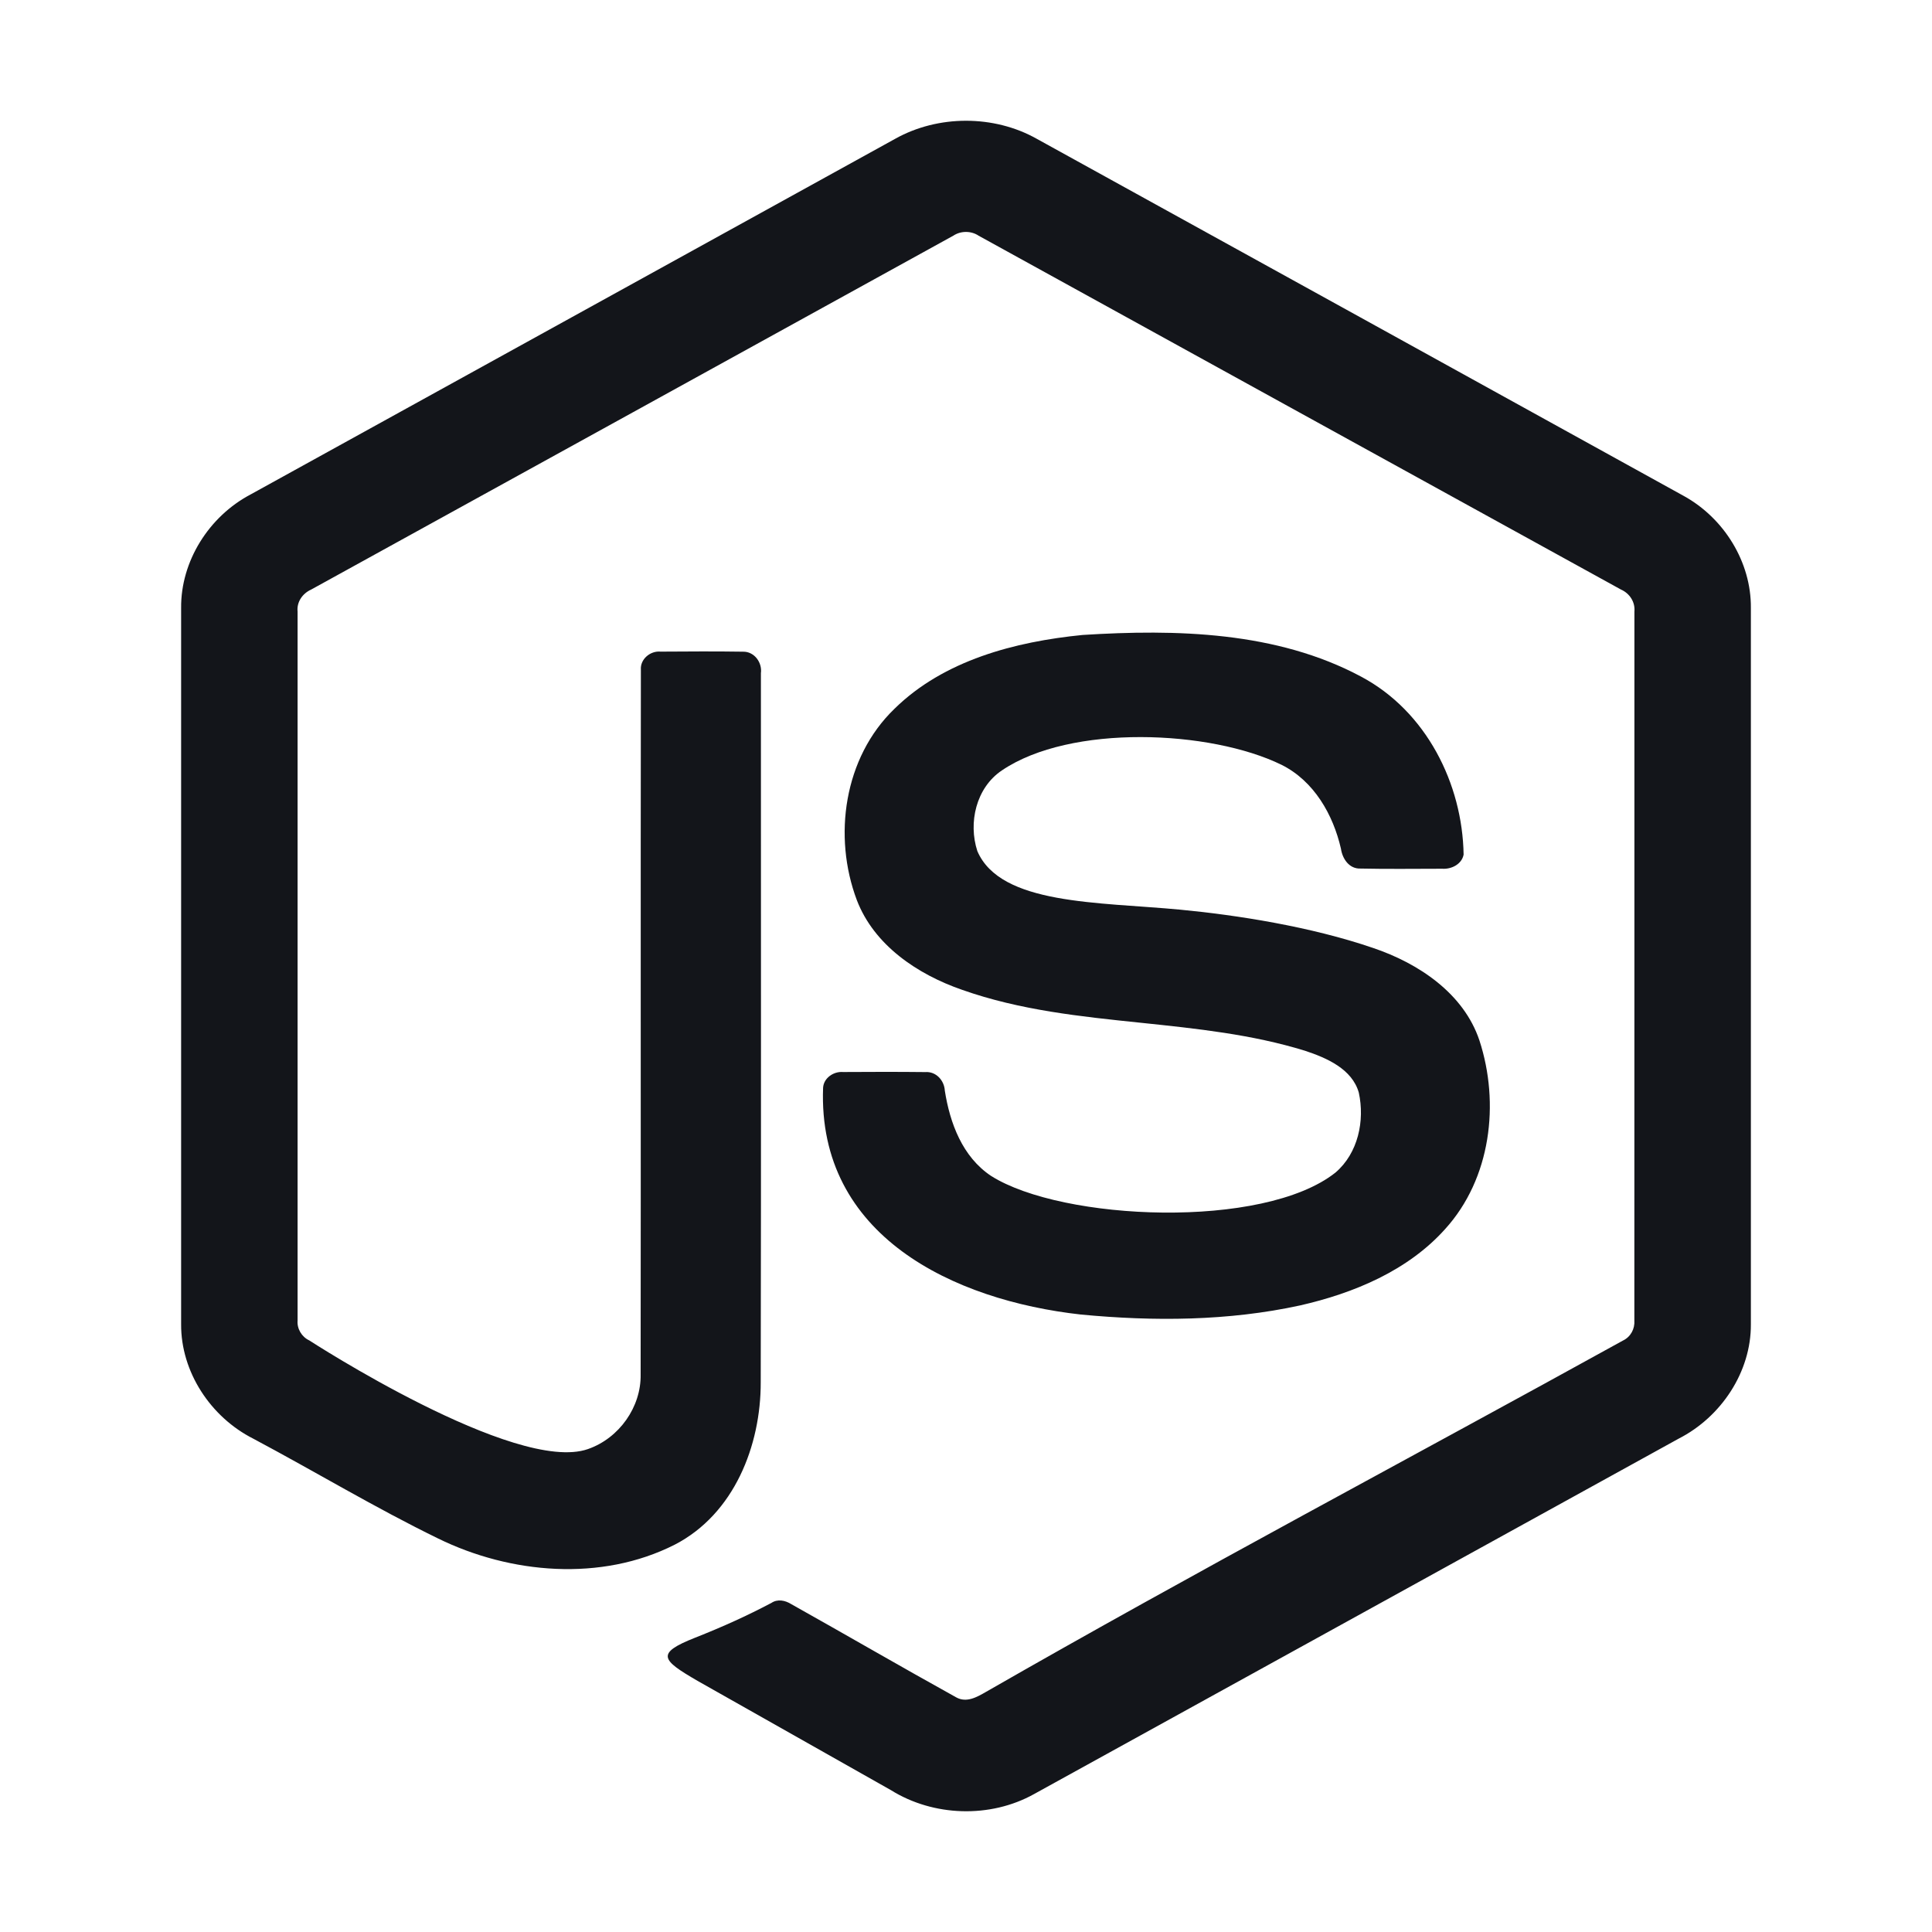
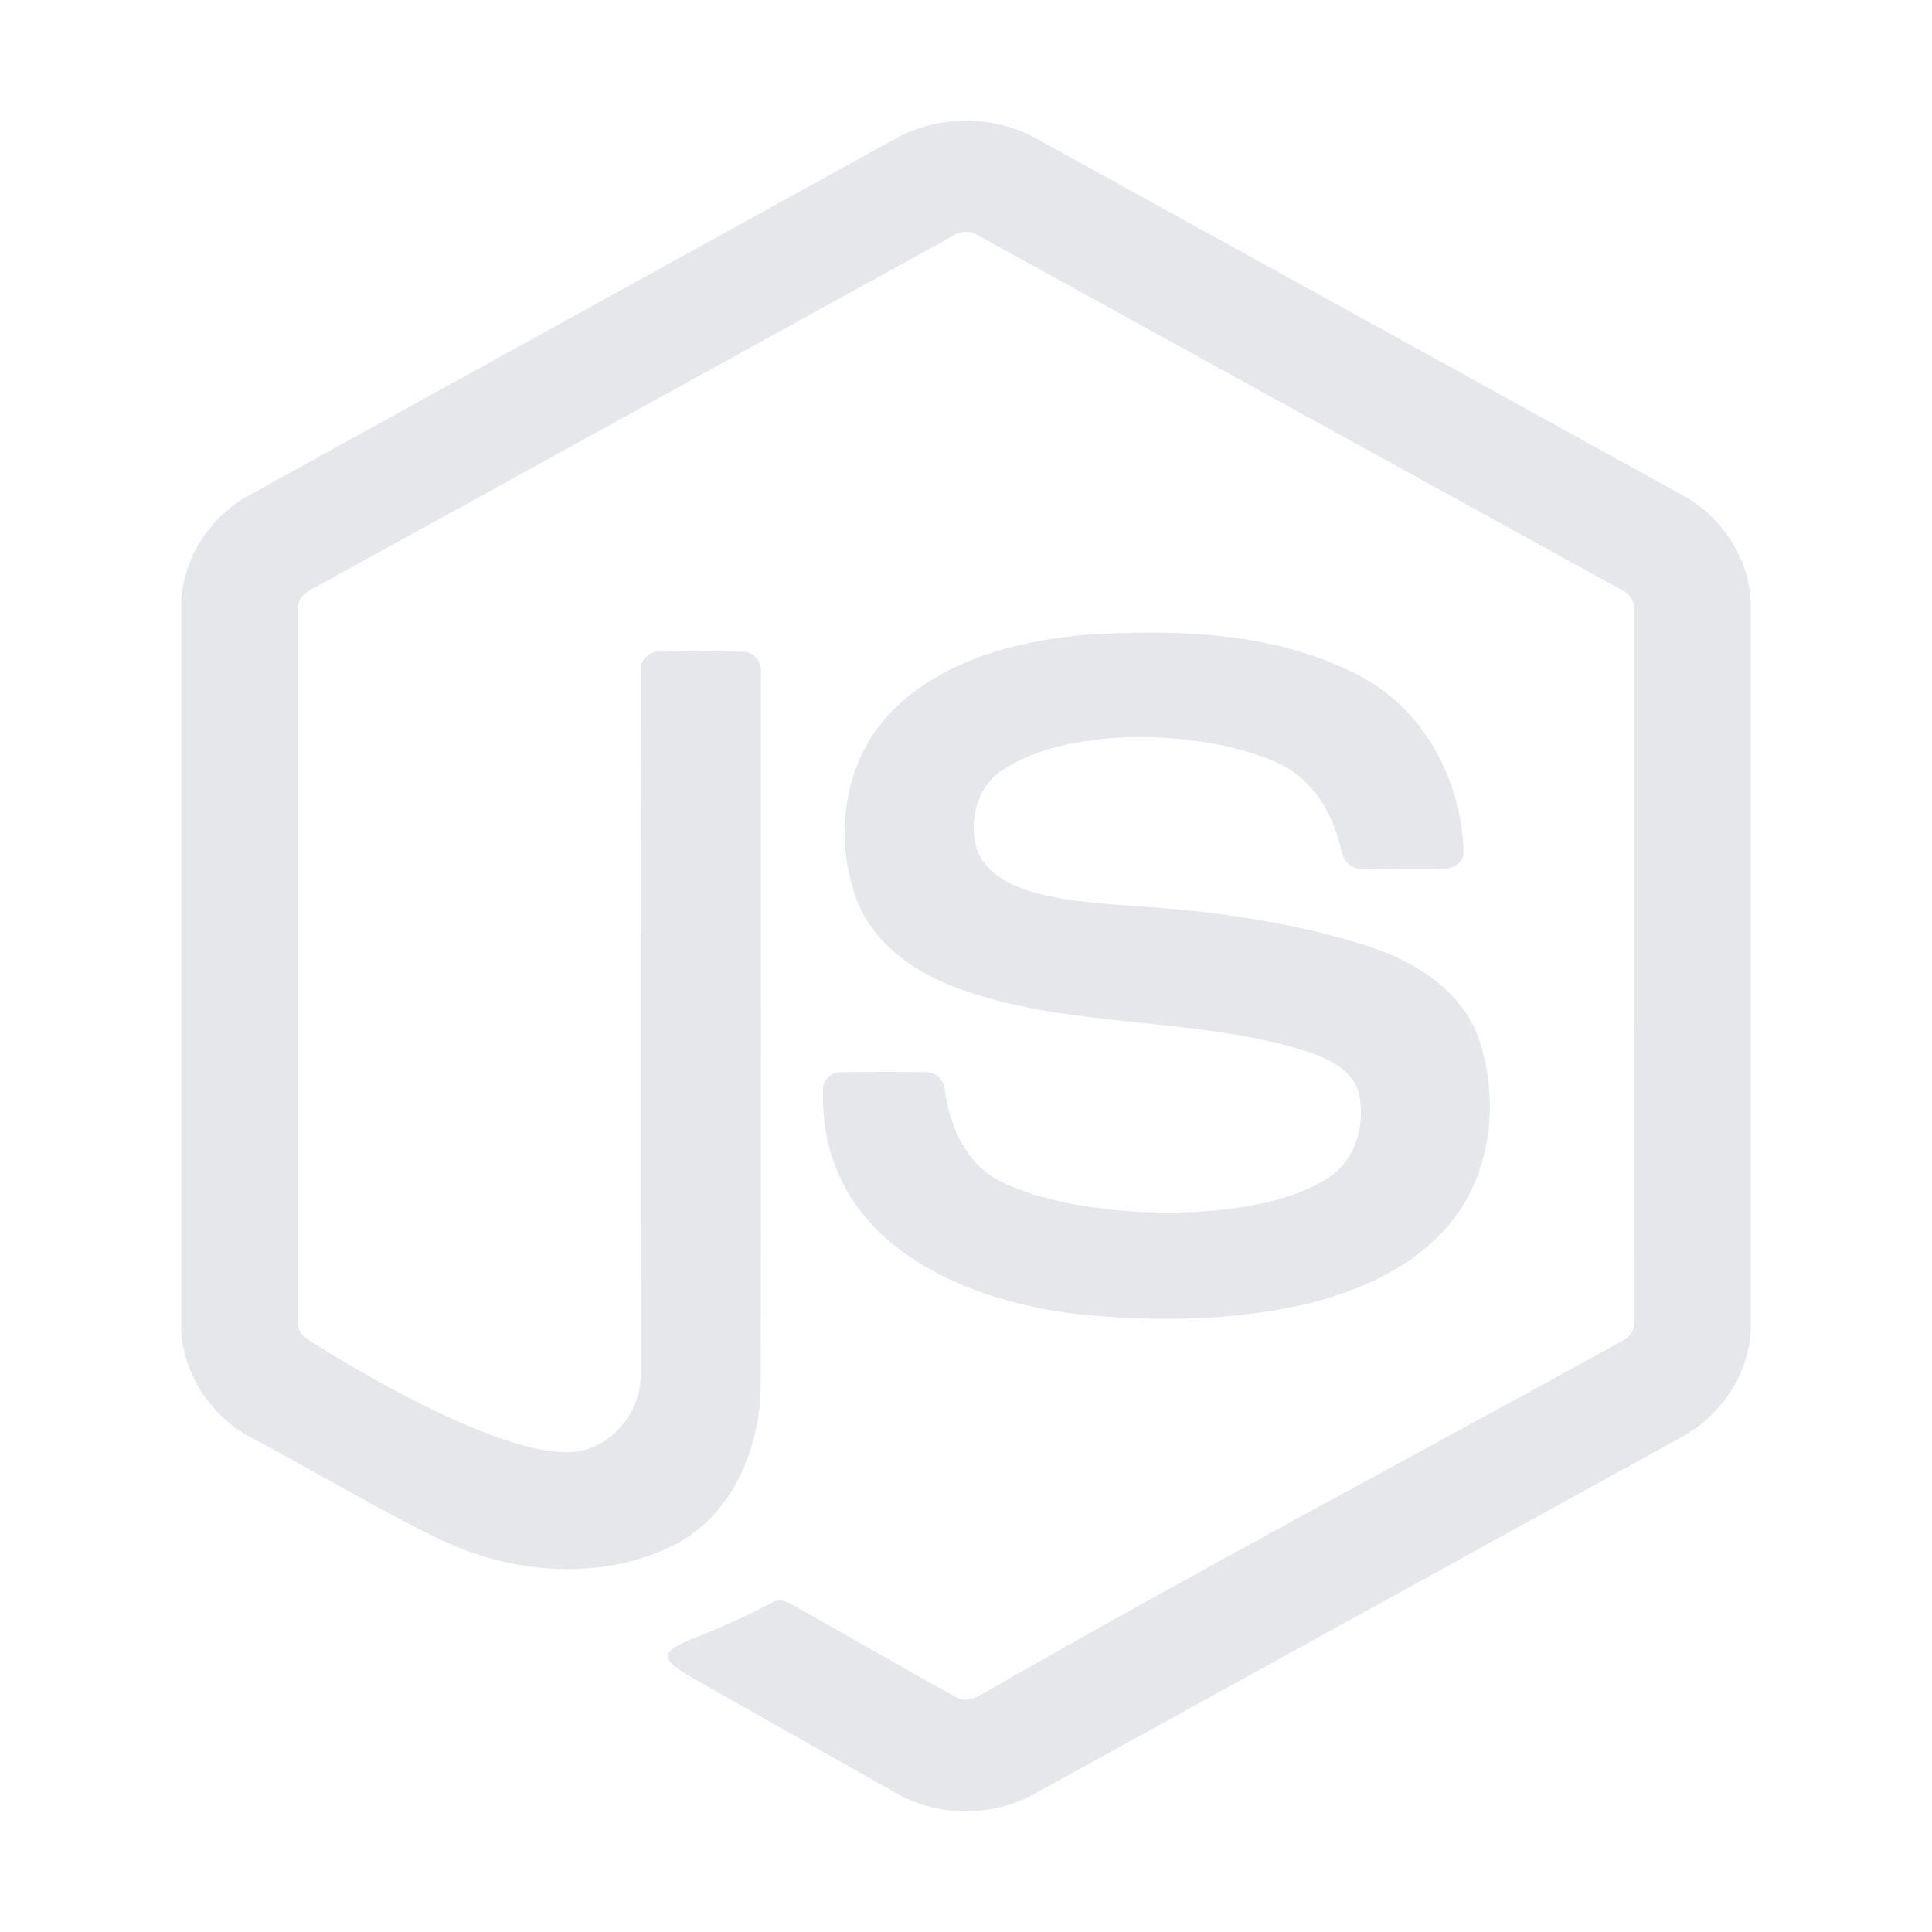
<svg xmlns="http://www.w3.org/2000/svg" width="800px" height="800px" viewBox="0 0 32 32" fill="none">
  <g id="SVGRepo_bgCarrier" stroke-width="0" />
  <g id="SVGRepo_tracerCarrier" stroke-linecap="round" stroke-linejoin="round" />
  <g id="SVGRepo_iconCarrier">
-     <path d="M17.172 2.299C16.463 1.9 15.537 1.901 14.827 2.299C11.269 4.262 7.711 6.226 4.152 8.189C3.46 8.553 2.993 9.297 3 10.069V21.933C2.995 22.72 3.486 23.471 4.197 23.83C5.219 24.374 6.212 24.973 7.252 25.48C8.455 26.071 9.958 26.201 11.175 25.585C12.163 25.075 12.602 23.939 12.6 22.896C12.608 18.981 12.602 15.065 12.603 11.15C12.627 10.976 12.496 10.79 12.306 10.794C11.852 10.787 11.396 10.79 10.942 10.793C10.77 10.776 10.602 10.919 10.615 11.092C10.609 14.982 10.616 18.873 10.611 22.764C10.621 23.302 10.258 23.82 9.739 24.001C8.541 24.421 5.122 22.201 5.122 22.201C4.997 22.143 4.917 22.007 4.929 21.872C4.929 17.958 4.93 14.043 4.929 10.13C4.912 9.972 5.009 9.83 5.154 9.765C8.7 7.813 12.245 5.857 15.791 3.903C15.914 3.821 16.086 3.821 16.209 3.904C19.755 5.857 23.3 7.812 26.847 9.764C26.993 9.828 27.086 9.973 27.071 10.13C27.07 14.043 27.072 17.958 27.07 21.871C27.08 22.01 27.009 22.144 26.879 22.205C23.366 24.146 19.813 26.025 16.331 28.023C16.18 28.11 16.008 28.209 15.837 28.113C14.922 27.606 14.017 27.08 13.105 26.569C13.006 26.507 12.879 26.48 12.776 26.55C12.367 26.765 11.982 26.94 11.512 27.126C10.852 27.387 10.958 27.494 11.553 27.84C12.62 28.444 13.689 29.046 14.756 29.65C15.459 30.089 16.402 30.12 17.128 29.715C20.686 27.754 24.244 25.79 27.803 23.829C28.511 23.468 29.005 22.72 29 21.933V10.069C29.007 9.313 28.558 8.582 27.886 8.213C24.316 6.239 20.744 4.271 17.172 2.299Z" fill="#13151a" />
-     <path d="M22.542 11.206C21.145 10.459 19.484 10.419 17.931 10.517C16.81 10.628 15.631 10.937 14.814 11.741C13.976 12.549 13.794 13.854 14.192 14.909C14.477 15.654 15.195 16.139 15.937 16.395C16.893 16.733 17.898 16.837 18.903 16.941C19.819 17.037 20.736 17.132 21.616 17.404C21.976 17.523 22.395 17.706 22.506 18.097C22.607 18.561 22.496 19.1 22.119 19.422C20.924 20.368 17.598 20.223 16.417 19.478C15.939 19.161 15.733 18.599 15.649 18.064C15.64 17.897 15.506 17.744 15.325 17.757C14.871 17.752 14.418 17.753 13.964 17.756C13.806 17.743 13.642 17.856 13.633 18.017C13.54 20.469 15.791 21.538 17.904 21.773C19.111 21.888 20.344 21.881 21.533 21.622C22.426 21.419 23.322 21.044 23.937 20.356C24.695 19.52 24.844 18.275 24.504 17.233C24.244 16.456 23.501 15.957 22.742 15.701C21.709 15.347 20.484 15.156 19.549 15.067C18.189 14.938 16.573 14.991 16.188 14.097C16.035 13.629 16.165 13.048 16.595 12.76C17.733 11.989 20.048 12.091 21.227 12.668C21.767 12.938 22.081 13.495 22.21 14.056C22.234 14.222 22.345 14.394 22.536 14.386C22.987 14.396 23.437 14.389 23.887 14.389C24.042 14.4 24.212 14.313 24.242 14.155C24.223 12.981 23.623 11.779 22.542 11.206Z" fill="#13151a" />
+     <path d="M17.172 2.299C16.463 1.9 15.537 1.901 14.827 2.299C11.269 4.262 7.711 6.226 4.152 8.189C3.46 8.553 2.993 9.297 3 10.069V21.933C2.995 22.72 3.486 23.471 4.197 23.83C5.219 24.374 6.212 24.973 7.252 25.48C8.455 26.071 9.958 26.201 11.175 25.585C12.163 25.075 12.602 23.939 12.6 22.896C12.608 18.981 12.602 15.065 12.603 11.15C12.627 10.976 12.496 10.79 12.306 10.794C11.852 10.787 11.396 10.79 10.942 10.793C10.77 10.776 10.602 10.919 10.615 11.092C10.609 14.982 10.616 18.873 10.611 22.764C10.621 23.302 10.258 23.82 9.739 24.001C8.541 24.421 5.122 22.201 5.122 22.201C4.997 22.143 4.917 22.007 4.929 21.872C4.929 17.958 4.93 14.043 4.929 10.13C4.912 9.972 5.009 9.83 5.154 9.765C8.7 7.813 12.245 5.857 15.791 3.903C15.914 3.821 16.086 3.821 16.209 3.904C19.755 5.857 23.3 7.812 26.847 9.764C26.993 9.828 27.086 9.973 27.071 10.13C27.07 14.043 27.072 17.958 27.07 21.871C27.08 22.01 27.009 22.144 26.879 22.205C23.366 24.146 19.813 26.025 16.331 28.023C16.18 28.11 16.008 28.209 15.837 28.113C14.922 27.606 14.017 27.08 13.105 26.569C13.006 26.507 12.879 26.48 12.776 26.55C12.367 26.765 11.982 26.94 11.512 27.126C10.852 27.387 10.958 27.494 11.553 27.84C12.62 28.444 13.689 29.046 14.756 29.65C15.459 30.089 16.402 30.12 17.128 29.715C20.686 27.754 24.244 25.79 27.803 23.829C28.511 23.468 29.005 22.72 29 21.933V10.069C29.007 9.313 28.558 8.582 27.886 8.213C24.316 6.239 20.744 4.271 17.172 2.299Z" fill="#e5e7eb" />
+     <path d="M22.542 11.206C21.145 10.459 19.484 10.419 17.931 10.517C16.81 10.628 15.631 10.937 14.814 11.741C13.976 12.549 13.794 13.854 14.192 14.909C14.477 15.654 15.195 16.139 15.937 16.395C16.893 16.733 17.898 16.837 18.903 16.941C19.819 17.037 20.736 17.132 21.616 17.404C21.976 17.523 22.395 17.706 22.506 18.097C22.607 18.561 22.496 19.1 22.119 19.422C20.924 20.368 17.598 20.223 16.417 19.478C15.939 19.161 15.733 18.599 15.649 18.064C15.64 17.897 15.506 17.744 15.325 17.757C14.871 17.752 14.418 17.753 13.964 17.756C13.806 17.743 13.642 17.856 13.633 18.017C13.54 20.469 15.791 21.538 17.904 21.773C19.111 21.888 20.344 21.881 21.533 21.622C22.426 21.419 23.322 21.044 23.937 20.356C24.695 19.52 24.844 18.275 24.504 17.233C24.244 16.456 23.501 15.957 22.742 15.701C21.709 15.347 20.484 15.156 19.549 15.067C18.189 14.938 16.573 14.991 16.188 14.097C16.035 13.629 16.165 13.048 16.595 12.76C17.733 11.989 20.048 12.091 21.227 12.668C21.767 12.938 22.081 13.495 22.21 14.056C22.234 14.222 22.345 14.394 22.536 14.386C22.987 14.396 23.437 14.389 23.887 14.389C24.042 14.4 24.212 14.313 24.242 14.155C24.223 12.981 23.623 11.779 22.542 11.206Z" fill="#e5e7eb" />
  </g>
</svg>
